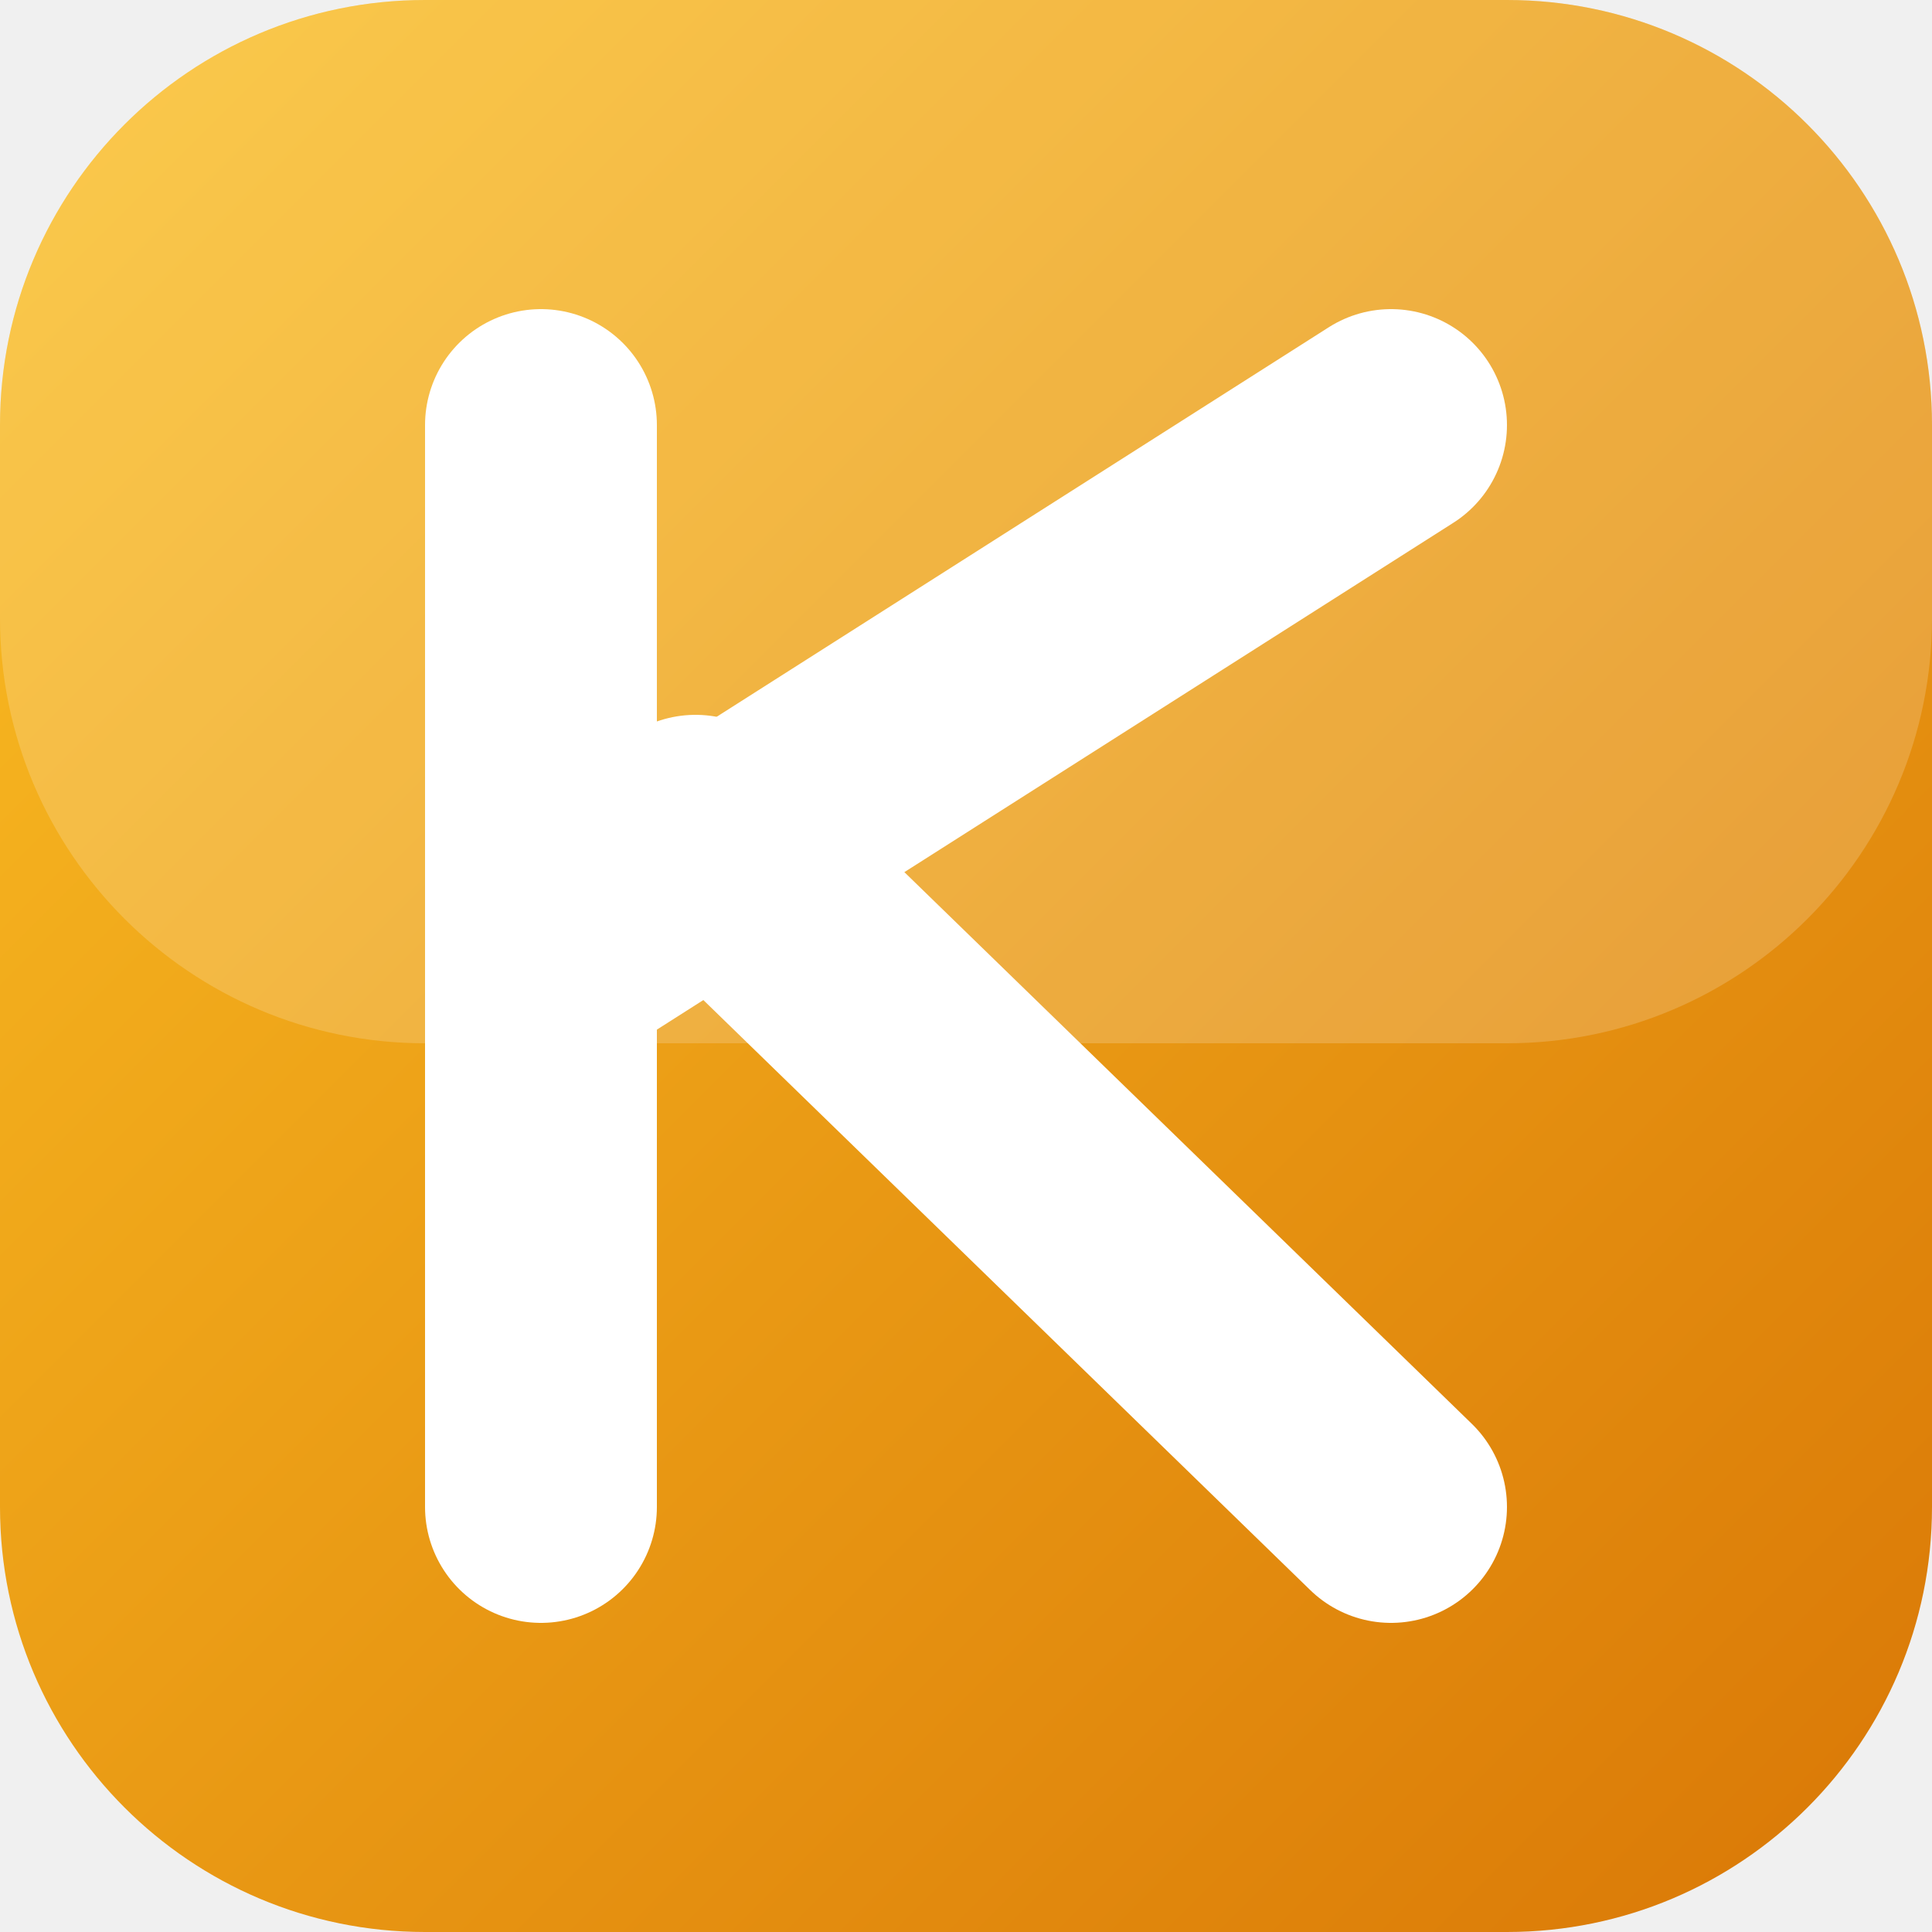
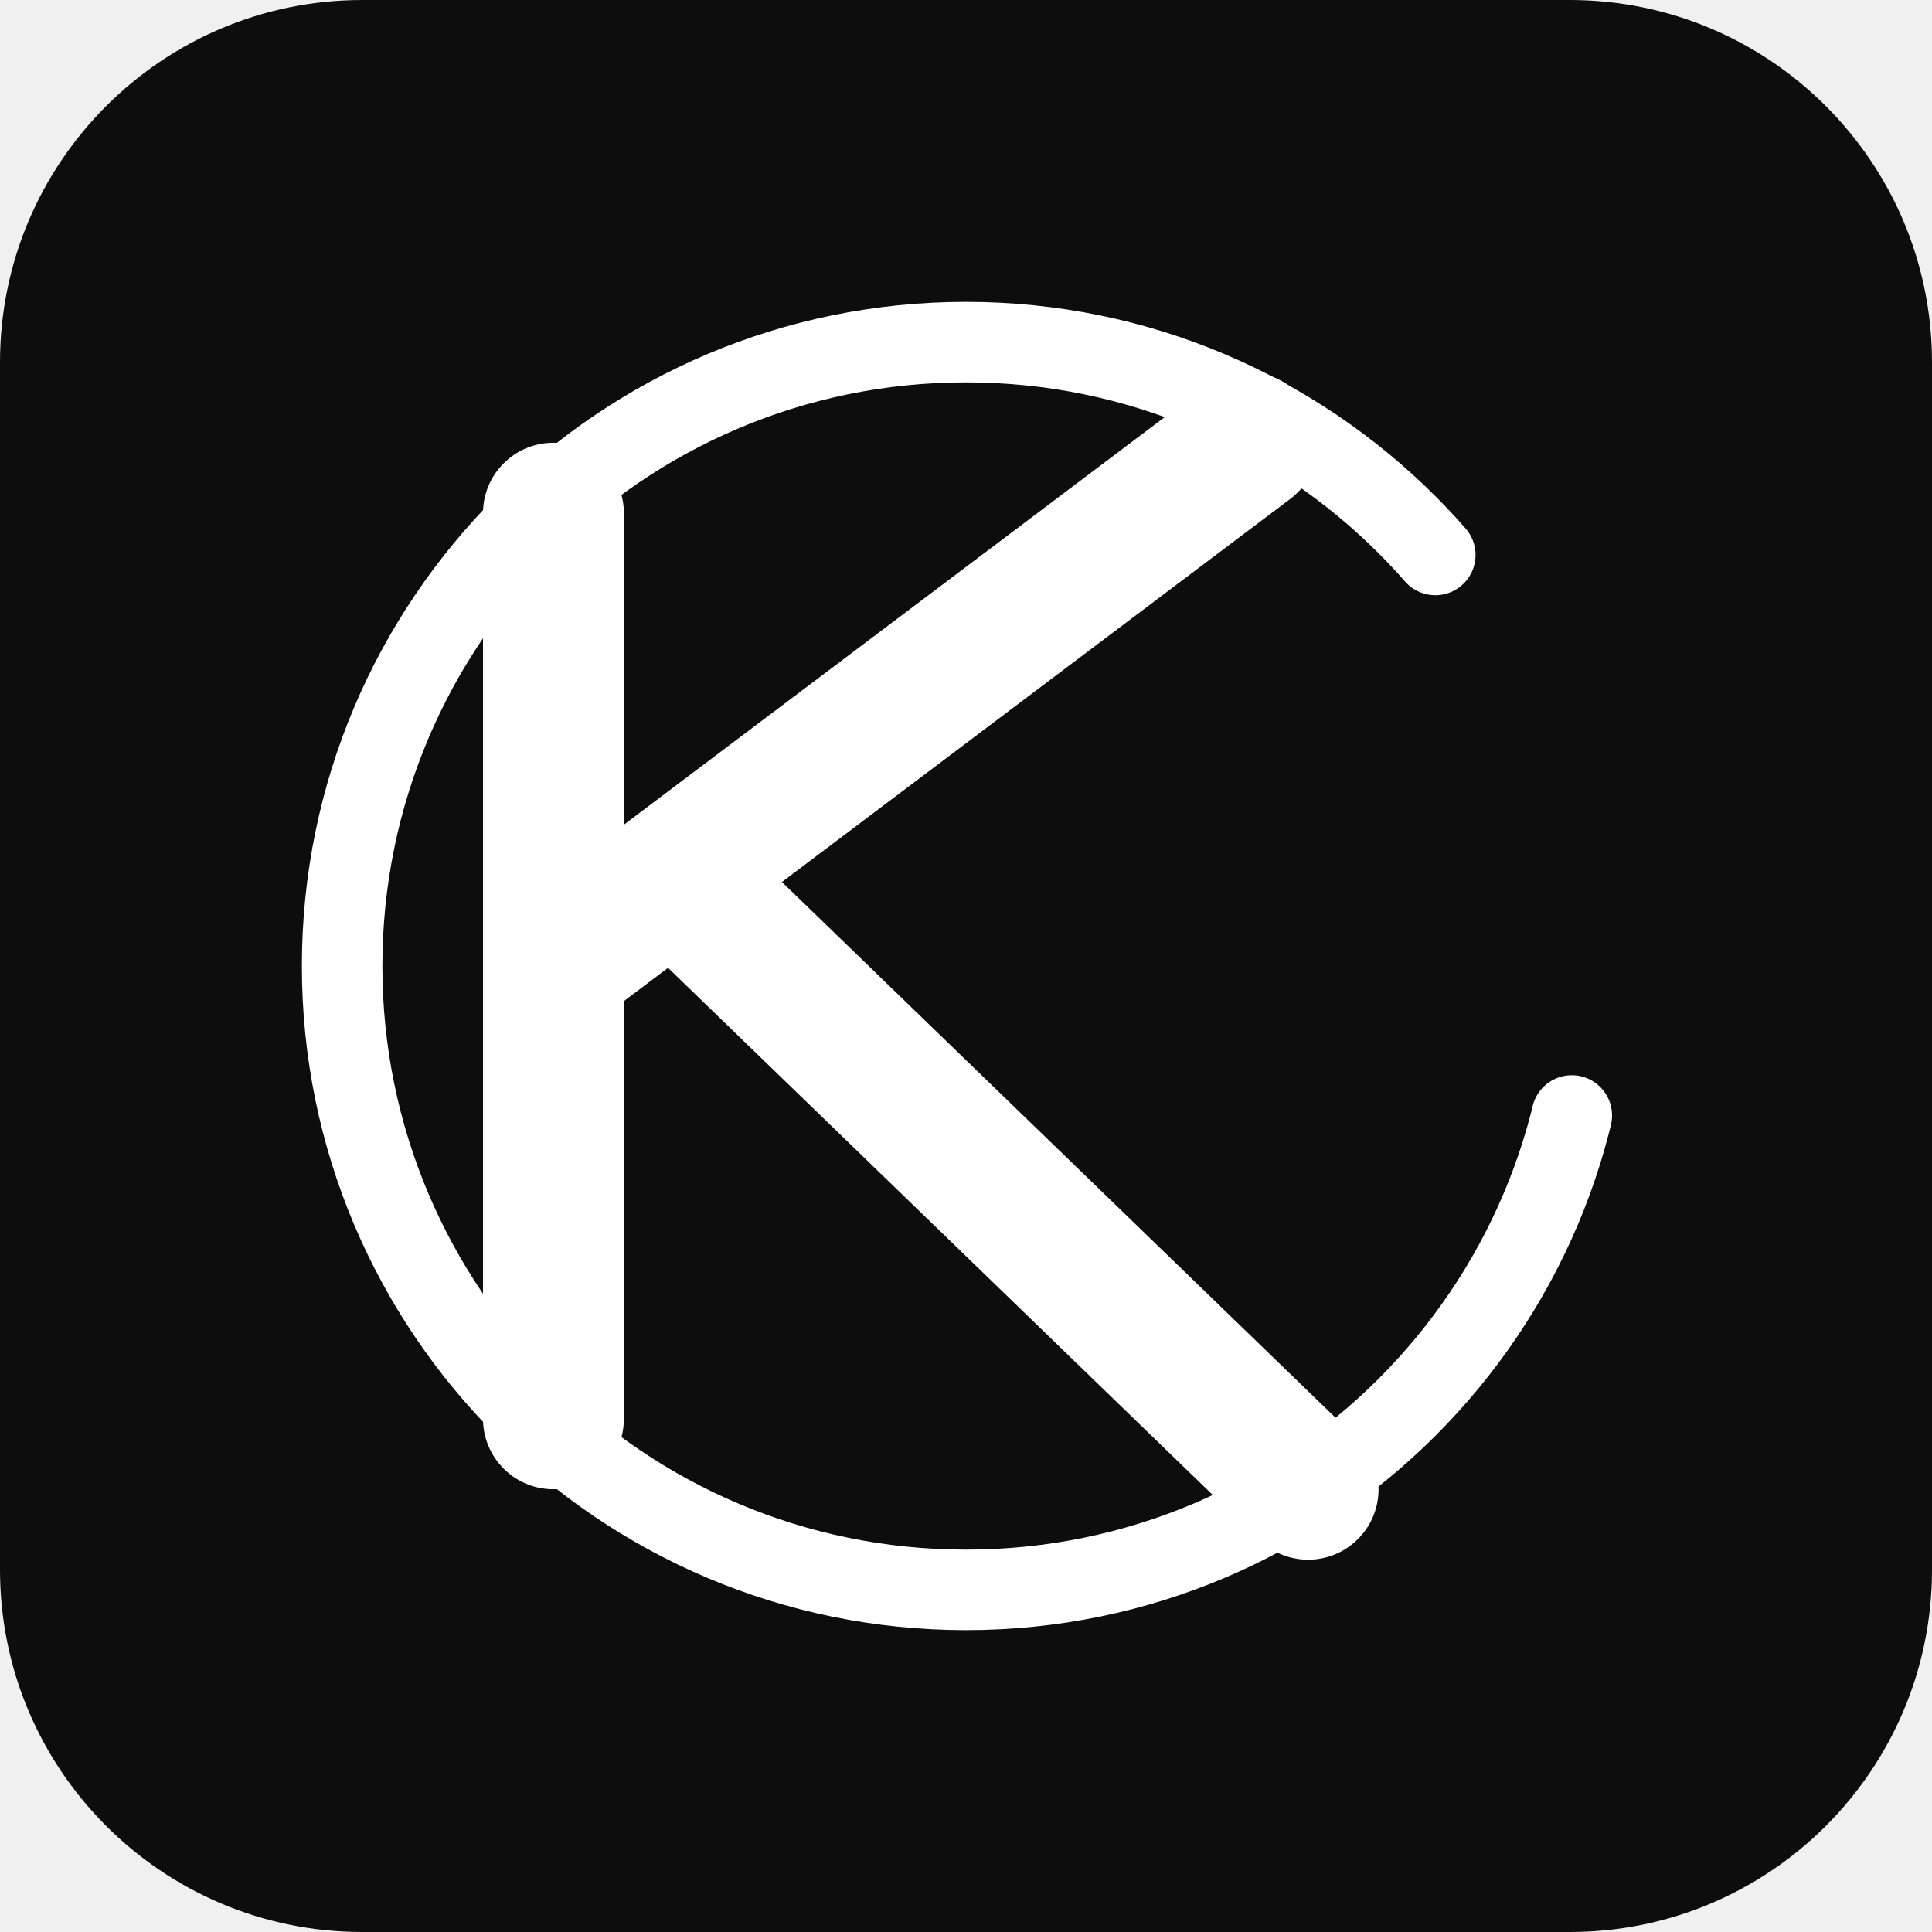
- <svg xmlns="http://www.w3.org/2000/svg" viewBox="0 0 100 100">
-   <defs>
-     <linearGradient id="kj-bg" x1="0%" y1="0%" x2="100%" y2="100%">
-       <stop offset="0%" stop-color="#FBBF24" />
-       <stop offset="100%" stop-color="#D97706" />
-     </linearGradient>
-   </defs>
-   <rect width="100" height="100" rx="22" fill="url(#kj-bg)" />
-   <rect x="0" y="0" width="100" height="54" rx="22" fill="rgba(255,255,255,0.18)" />
-   <line x1="28" y1="22" x2="28" y2="78" stroke="white" stroke-width="12" stroke-linecap="round" />
-   <line x1="28" y1="50" x2="72" y2="22" stroke="white" stroke-width="12" stroke-linecap="round" />
-   <line x1="36" y1="43" x2="72" y2="78" stroke="white" stroke-width="12" stroke-linecap="round" />
+ <svg xmlns="http://www.w3.org/2000/svg" viewBox="0 0 192 192">
+   <rect width="192" height="192" rx="36" fill="#0D0D0D" />
+   <circle cx="96" cy="96" r="62" fill="none" stroke="white" stroke-width="8" stroke-dasharray="330 60" stroke-dashoffset="-15" stroke-linecap="round" />
+   <rect x="48" y="44" width="14" height="104" rx="7" fill="white" />
+   <path d="M55 96 L124 44" stroke="white" stroke-width="14" stroke-linecap="round" />
+   <path d="M68 88 L130 148" stroke="white" stroke-width="14" stroke-linecap="round" />
</svg>
